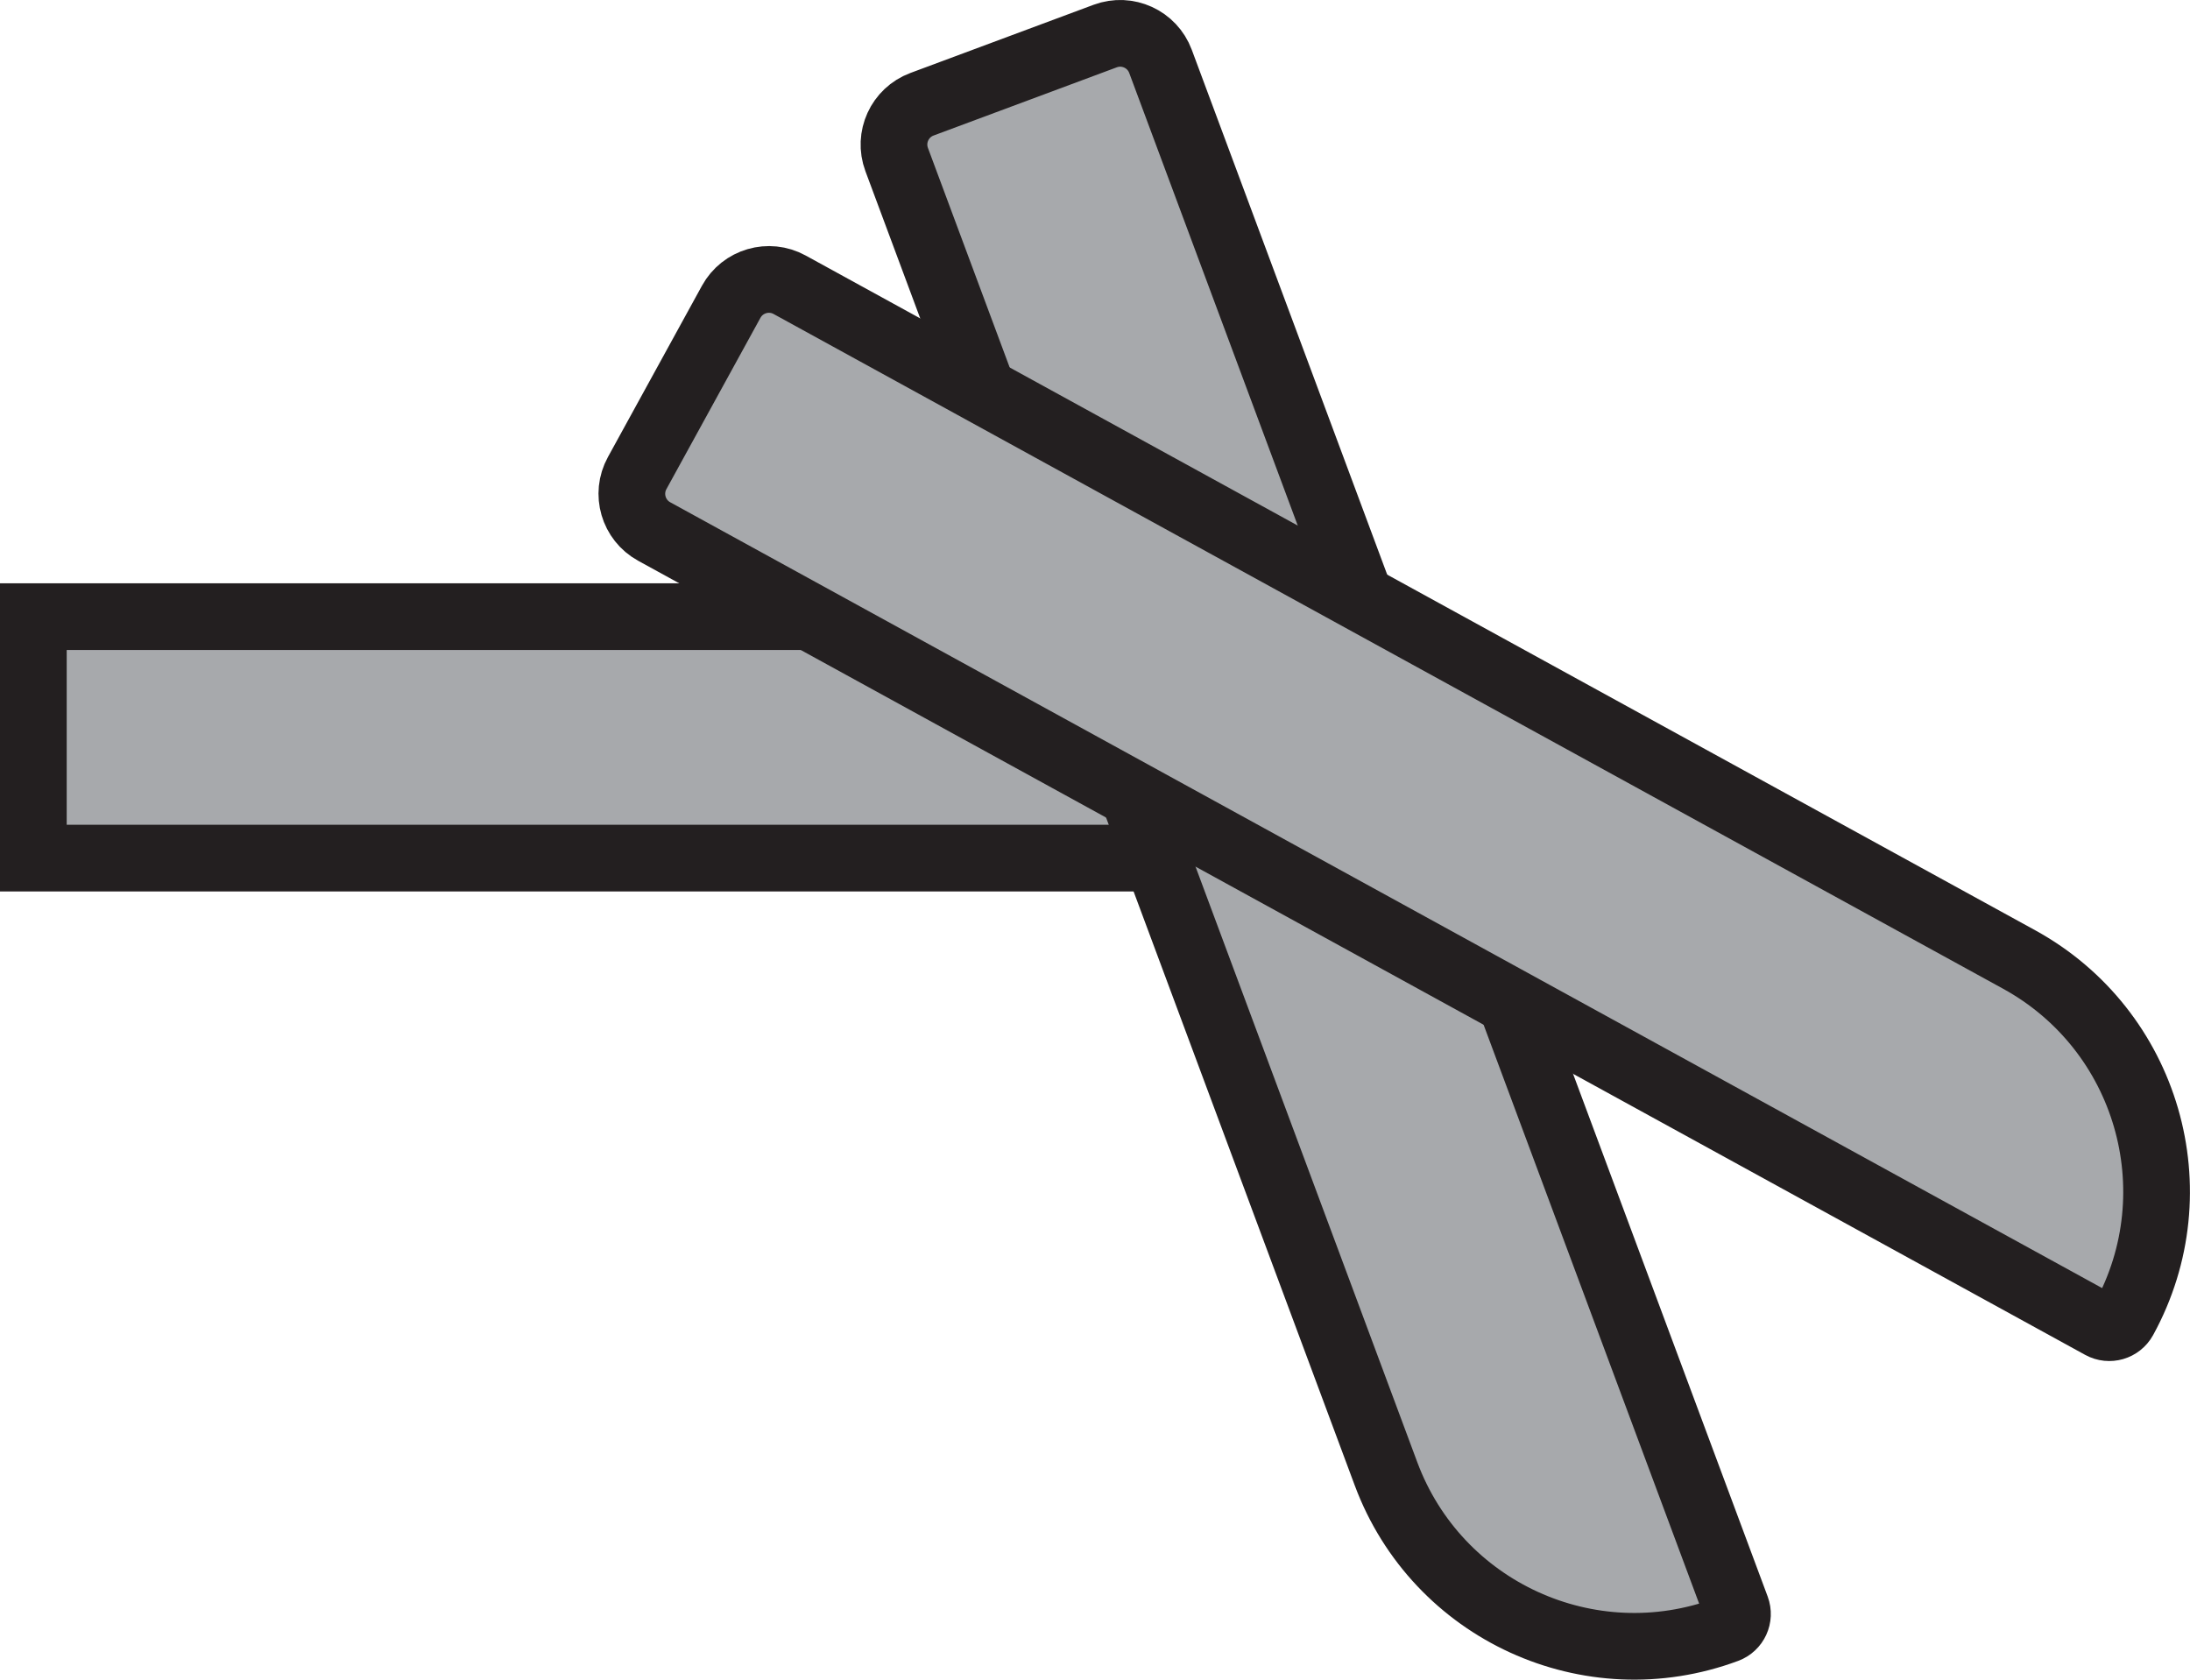
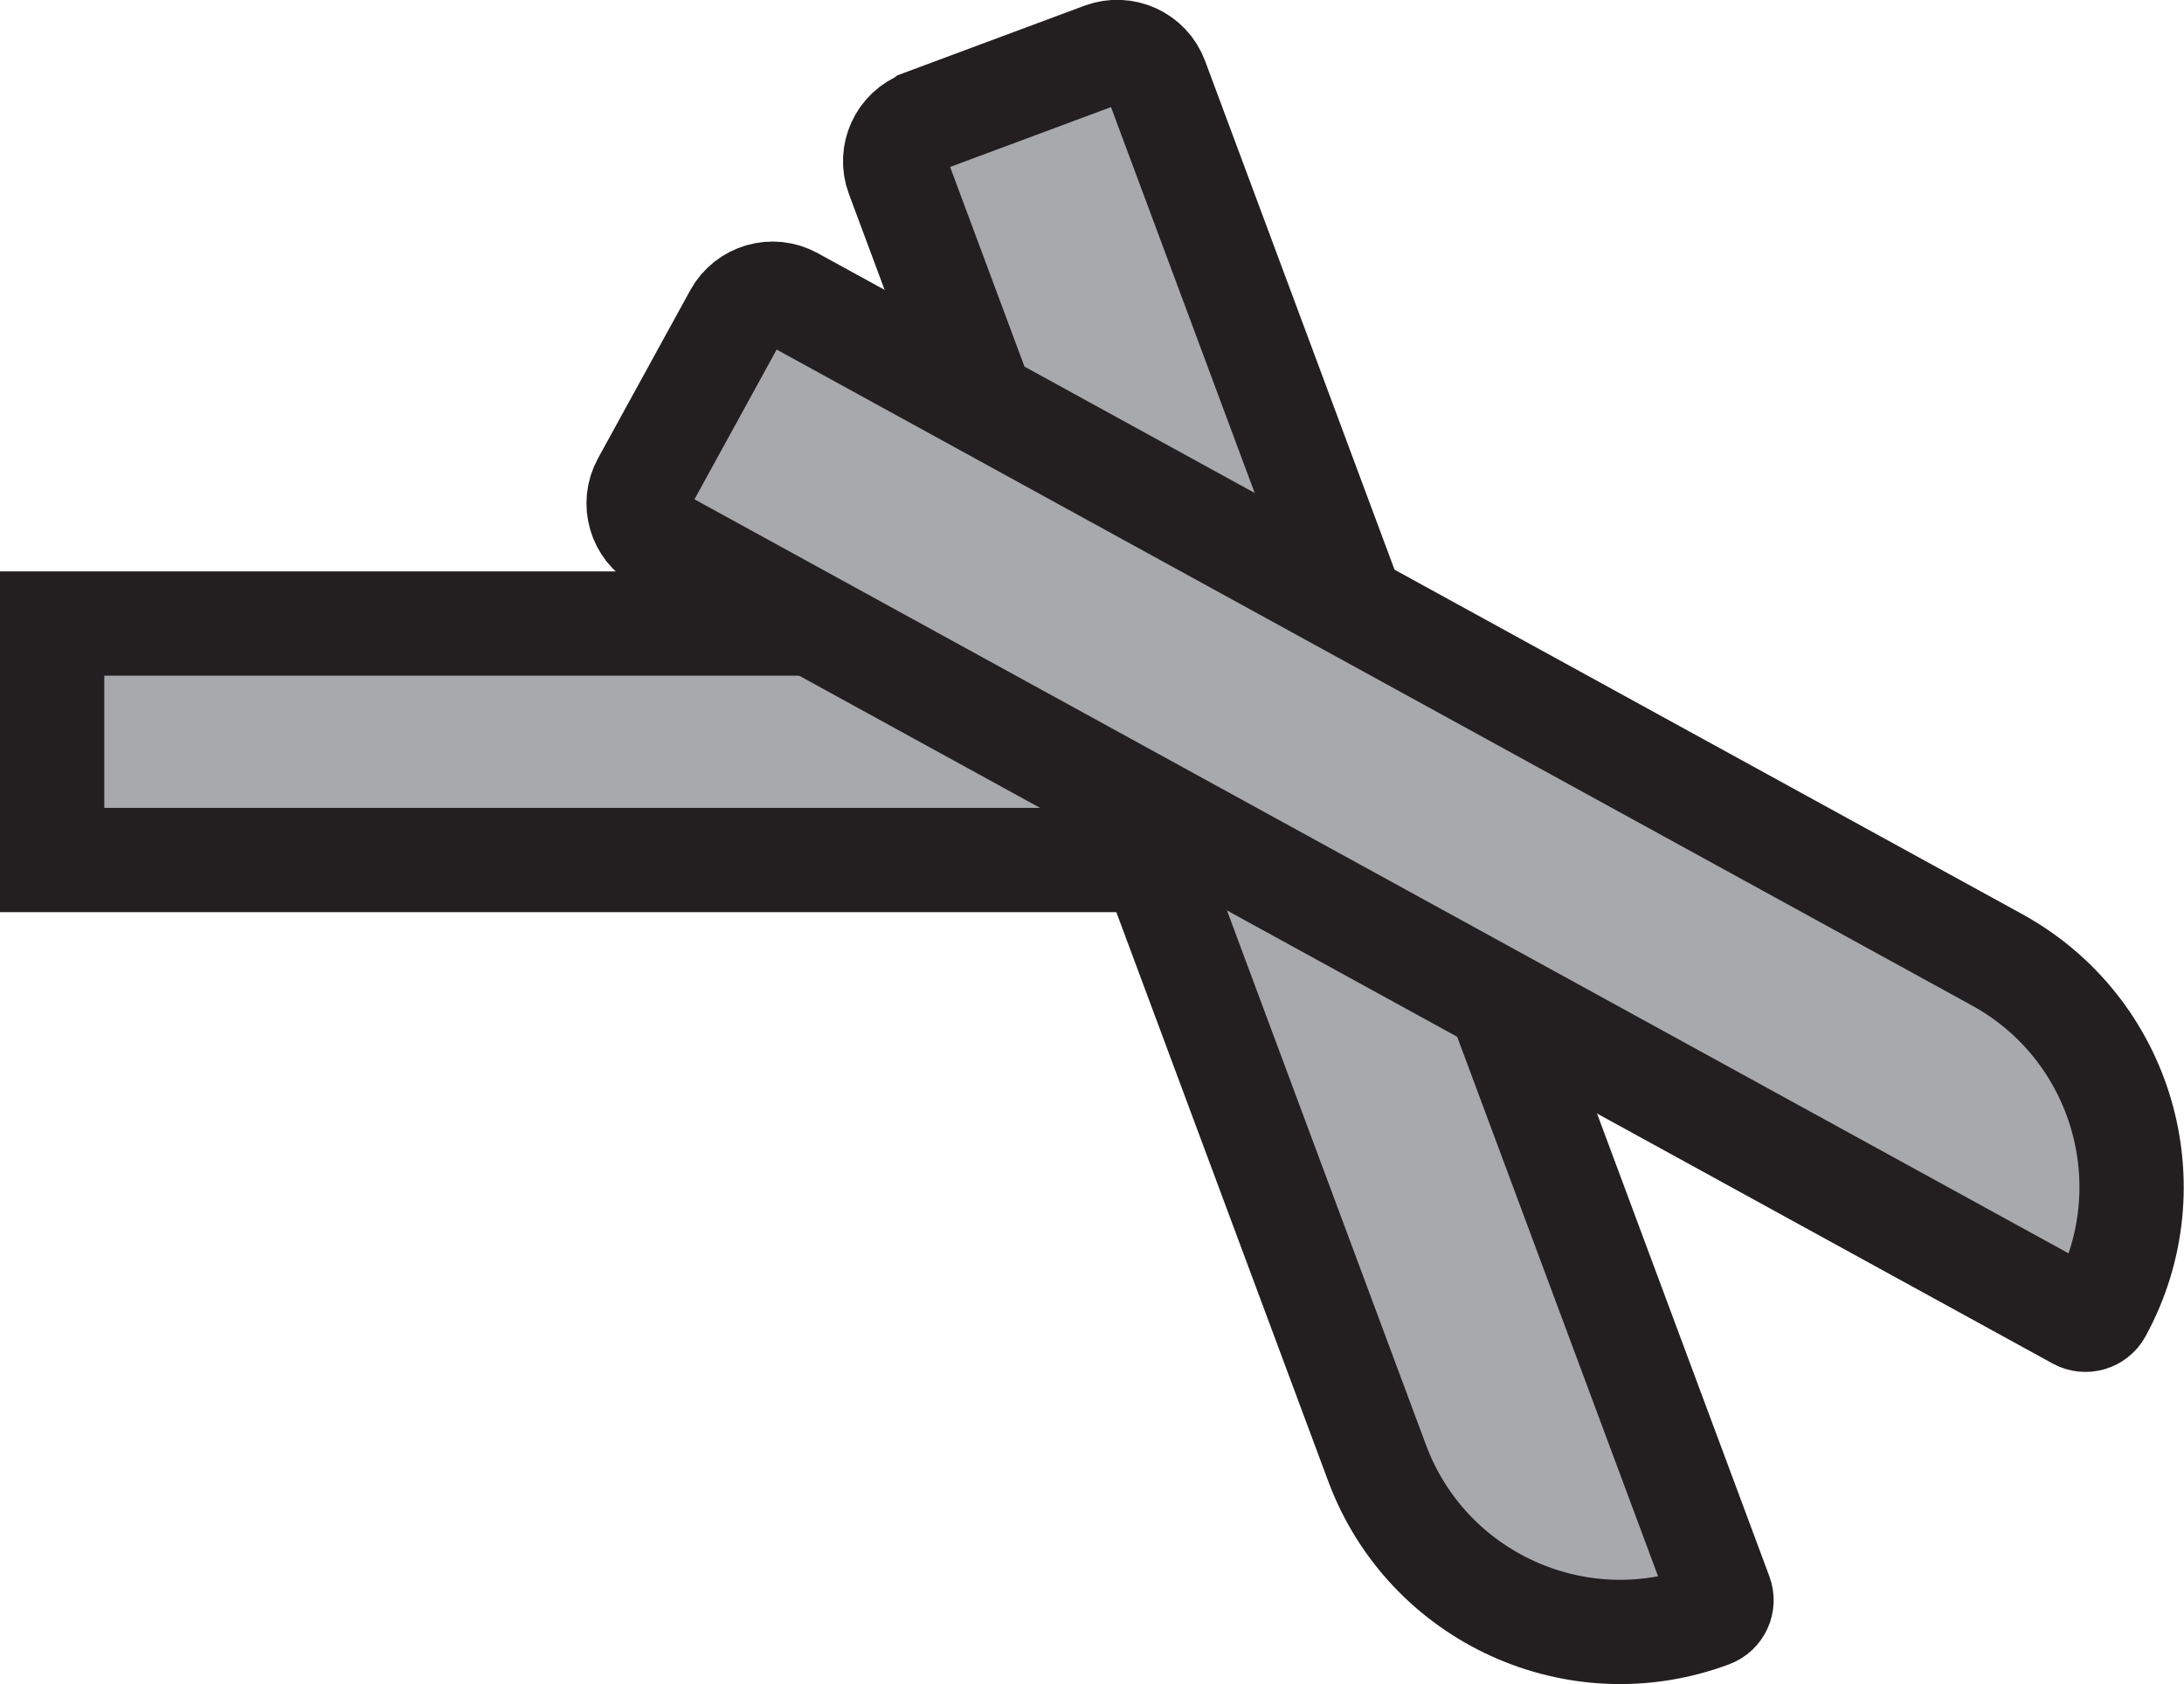
- <svg xmlns="http://www.w3.org/2000/svg" viewBox="0 0 65.66 50.36">
+ <svg xmlns="http://www.w3.org/2000/svg" viewBox="0 0 104.71 80.75">
  <defs>
-     <style>.cls-1{fill:#a7a9ac;stroke:#231f20;stroke-miterlimit:10;stroke-width:2px;}</style>
+     <style>.cls-1{fill:#a7a9ac;stroke:#231f20;stroke-miterlimit:10;stroke-width:5px;}</style>
  </defs>
  <g id="Layer_2" data-name="Layer 2">
    <g id="Layer_1-2" data-name="Layer 1">
-       <rect class="cls-1" x="1" y="18.49" width="36.88" height="7.24" />
-       <path class="cls-1" d="M36.41.49h5.86a1.29,1.29,0,0,1,1.29,1.29V51.27a.5.5,0,0,1-.5.5h0a7.94,7.94,0,0,1-7.94-7.94V1.78A1.29,1.29,0,0,1,36.41.49Z" transform="translate(-6.65 15.37) rotate(-20.42)" />
-       <path class="cls-1" d="M46.71-1.69h0a.5.5,0,0,1,.5.5V48.3a1.29,1.29,0,0,1-1.29,1.29H40.06a1.29,1.29,0,0,1-1.29-1.29V6.25A7.94,7.94,0,0,1,46.71-1.69Z" transform="translate(84.67 -2.21) rotate(118.76)" />
+       <rect class="cls-1" x="2.5" y="29.9" width="57.76" height="11.34" />
+       <path class="cls-1" d="M58,1.7h9.17a2,2,0,0,1,2,2V81.24a.78.78,0,0,1-.78.78h0A12.43,12.43,0,0,1,55.94,69.6V3.72a2,2,0,0,1,2-2Z" transform="translate(-10.68 24.46) rotate(-20.42)" />
+       <path class="cls-1" d="M74.09-1.71h0a.78.78,0,0,1,.78.78V76.59a2,2,0,0,1-2,2H63.68a2,2,0,0,1-2-2V10.72A12.43,12.43,0,0,1,74.09-1.71Z" transform="translate(134.82 -2.89) rotate(118.76)" />
    </g>
  </g>
</svg>
